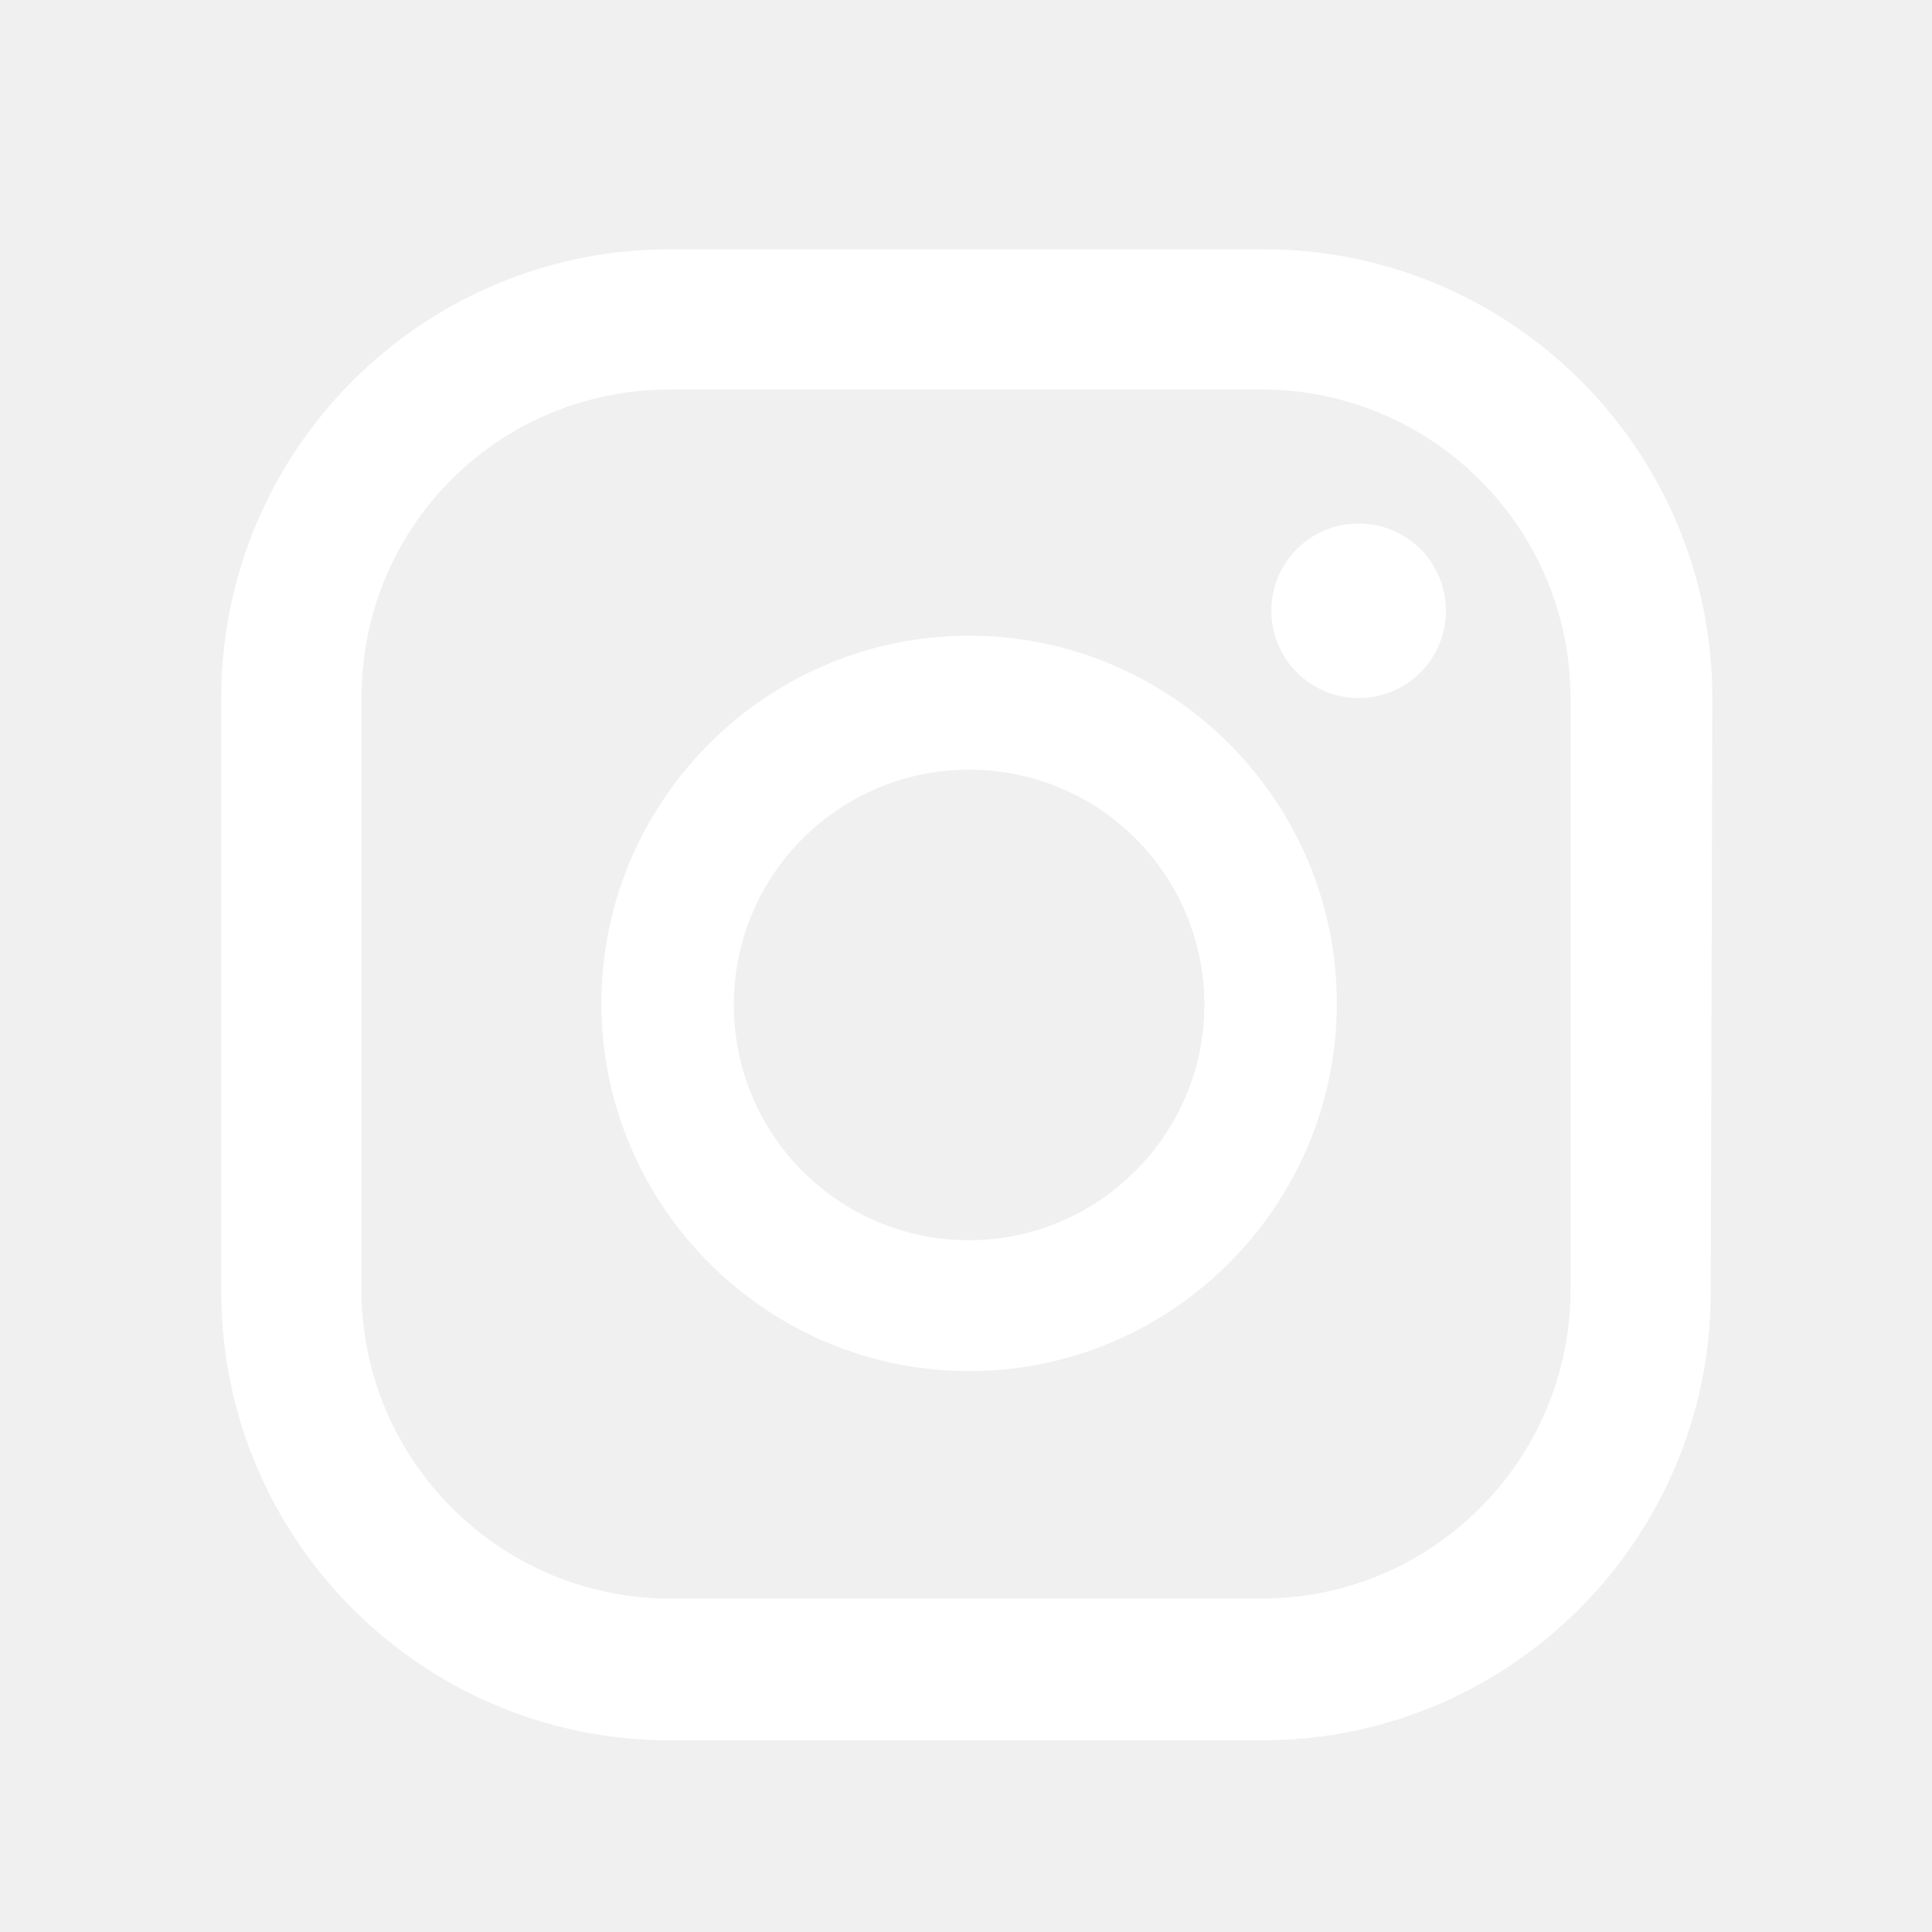
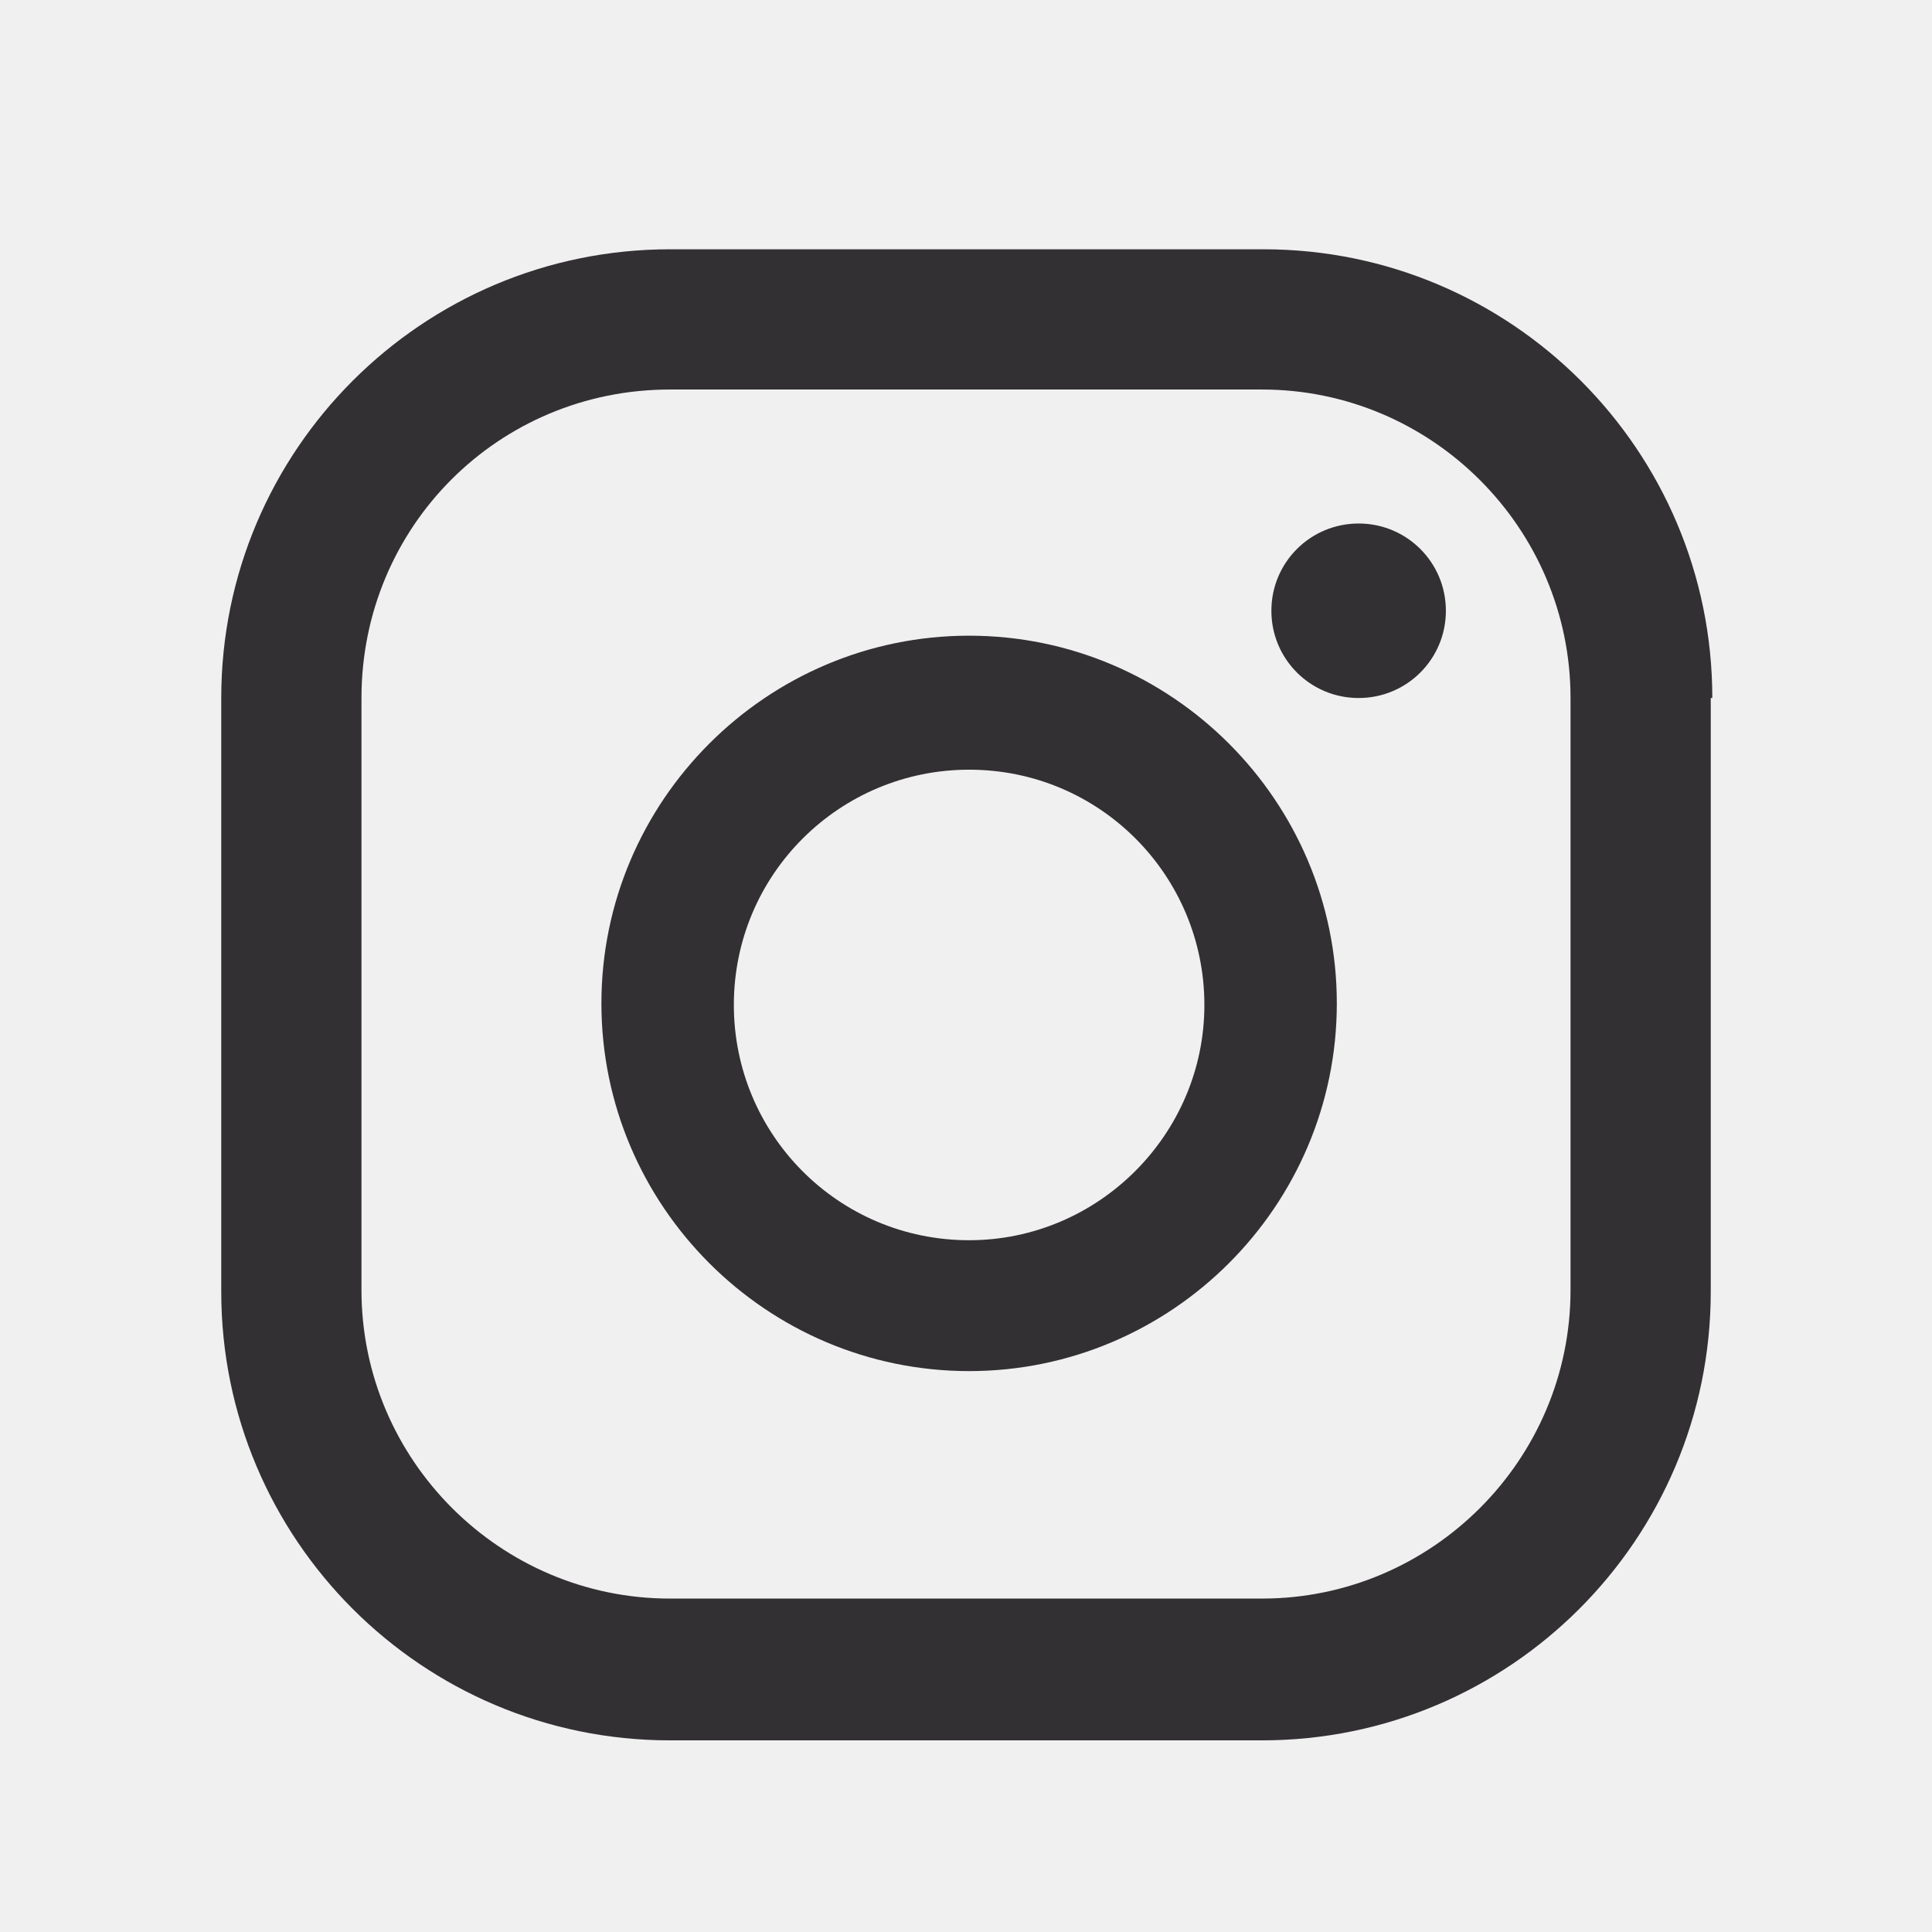
- <svg xmlns="http://www.w3.org/2000/svg" version="1.1" id="Layer_1" x="0px" y="0px" viewBox="0 0 124 124" style="enable-background:new 0 0 124 124;" xml:space="preserve">
-   <style type="text/css">
- 	.st0{fill:#FFFFFF;}
- </style>
-   <path class="st0" d="M87.2,33.6c-3.1,0-5.6,2.5-5.6,5.6s2.5,5.6,5.6,5.6s5.6-2.5,5.6-5.6C92.8,36.1,90.3,33.6,87.2,33.6z M62.2,40.8  c-13,0-23.6,10.6-23.6,23.6S49.2,88,62.2,88s23.6-10.6,23.6-23.6S75.2,40.8,62.2,40.8z M62.2,79.6c-8.4,0-15.1-6.8-15.1-15.1  c0-8.4,6.8-15.1,15.1-15.1c8.4,0,15.1,6.8,15.1,15.1C77.3,72.8,70.5,79.6,62.2,79.6z M109.9,44.8C109.9,28.9,97,16,81.1,16H43  c-15.9,0-28.8,12.9-28.8,28.8v38.1c0,15.9,12.9,28.8,28.8,28.8h38c15.9,0,28.8-12.9,28.8-28.8L109.9,44.8L109.9,44.8z M100.8,82.8  c0,10.9-8.9,19.8-19.8,19.8H43c-10.9,0-19.8-8.9-19.8-19.8v-38C23.2,33.8,32,25,43,25h38c10.9,0,19.8,8.9,19.8,19.8V82.8z" />
+ <svg xmlns="http://www.w3.org/2000/svg" enable-background="new 0 0 124 124" viewBox="0 0 124 124">
+   <path fill="#333033" d="M87.2,33.6c-3.1,0-5.6,2.5-5.6,5.6c0,3.1,2.5,5.6,5.6,5.6c3.1,0,5.6-2.5,5.6-5.6   C92.8,36.1,90.3,33.6,87.2,33.6z M62.2,40.8c-13,0-23.6,10.6-23.6,23.6s10.6,23.6,23.6,23.6s23.6-10.6,23.6-23.6   S75.2,40.8,62.2,40.8z M62.2,79.6c-8.4,0-15.1-6.8-15.1-15.1c0-8.4,6.8-15.1,15.1-15.1c8.4,0,15.1,6.8,15.1,15.1   C77.3,72.8,70.5,79.6,62.2,79.6z M109.9,44.8c0-15.9-12.9-28.8-28.8-28.8H43c-15.9,0-28.8,12.9-28.8,28.8v38.1   c0,15.9,12.9,28.8,28.8,28.8H81c15.9,0,28.8-12.9,28.8-28.8V44.8z M100.8,82.8c0,10.9-8.9,19.8-19.8,19.8H43   c-10.9,0-19.8-8.9-19.8-19.8V44.8C23.2,33.8,32,25,43,25H81c10.9,0,19.8,8.9,19.8,19.8V82.8z" />
</svg>
